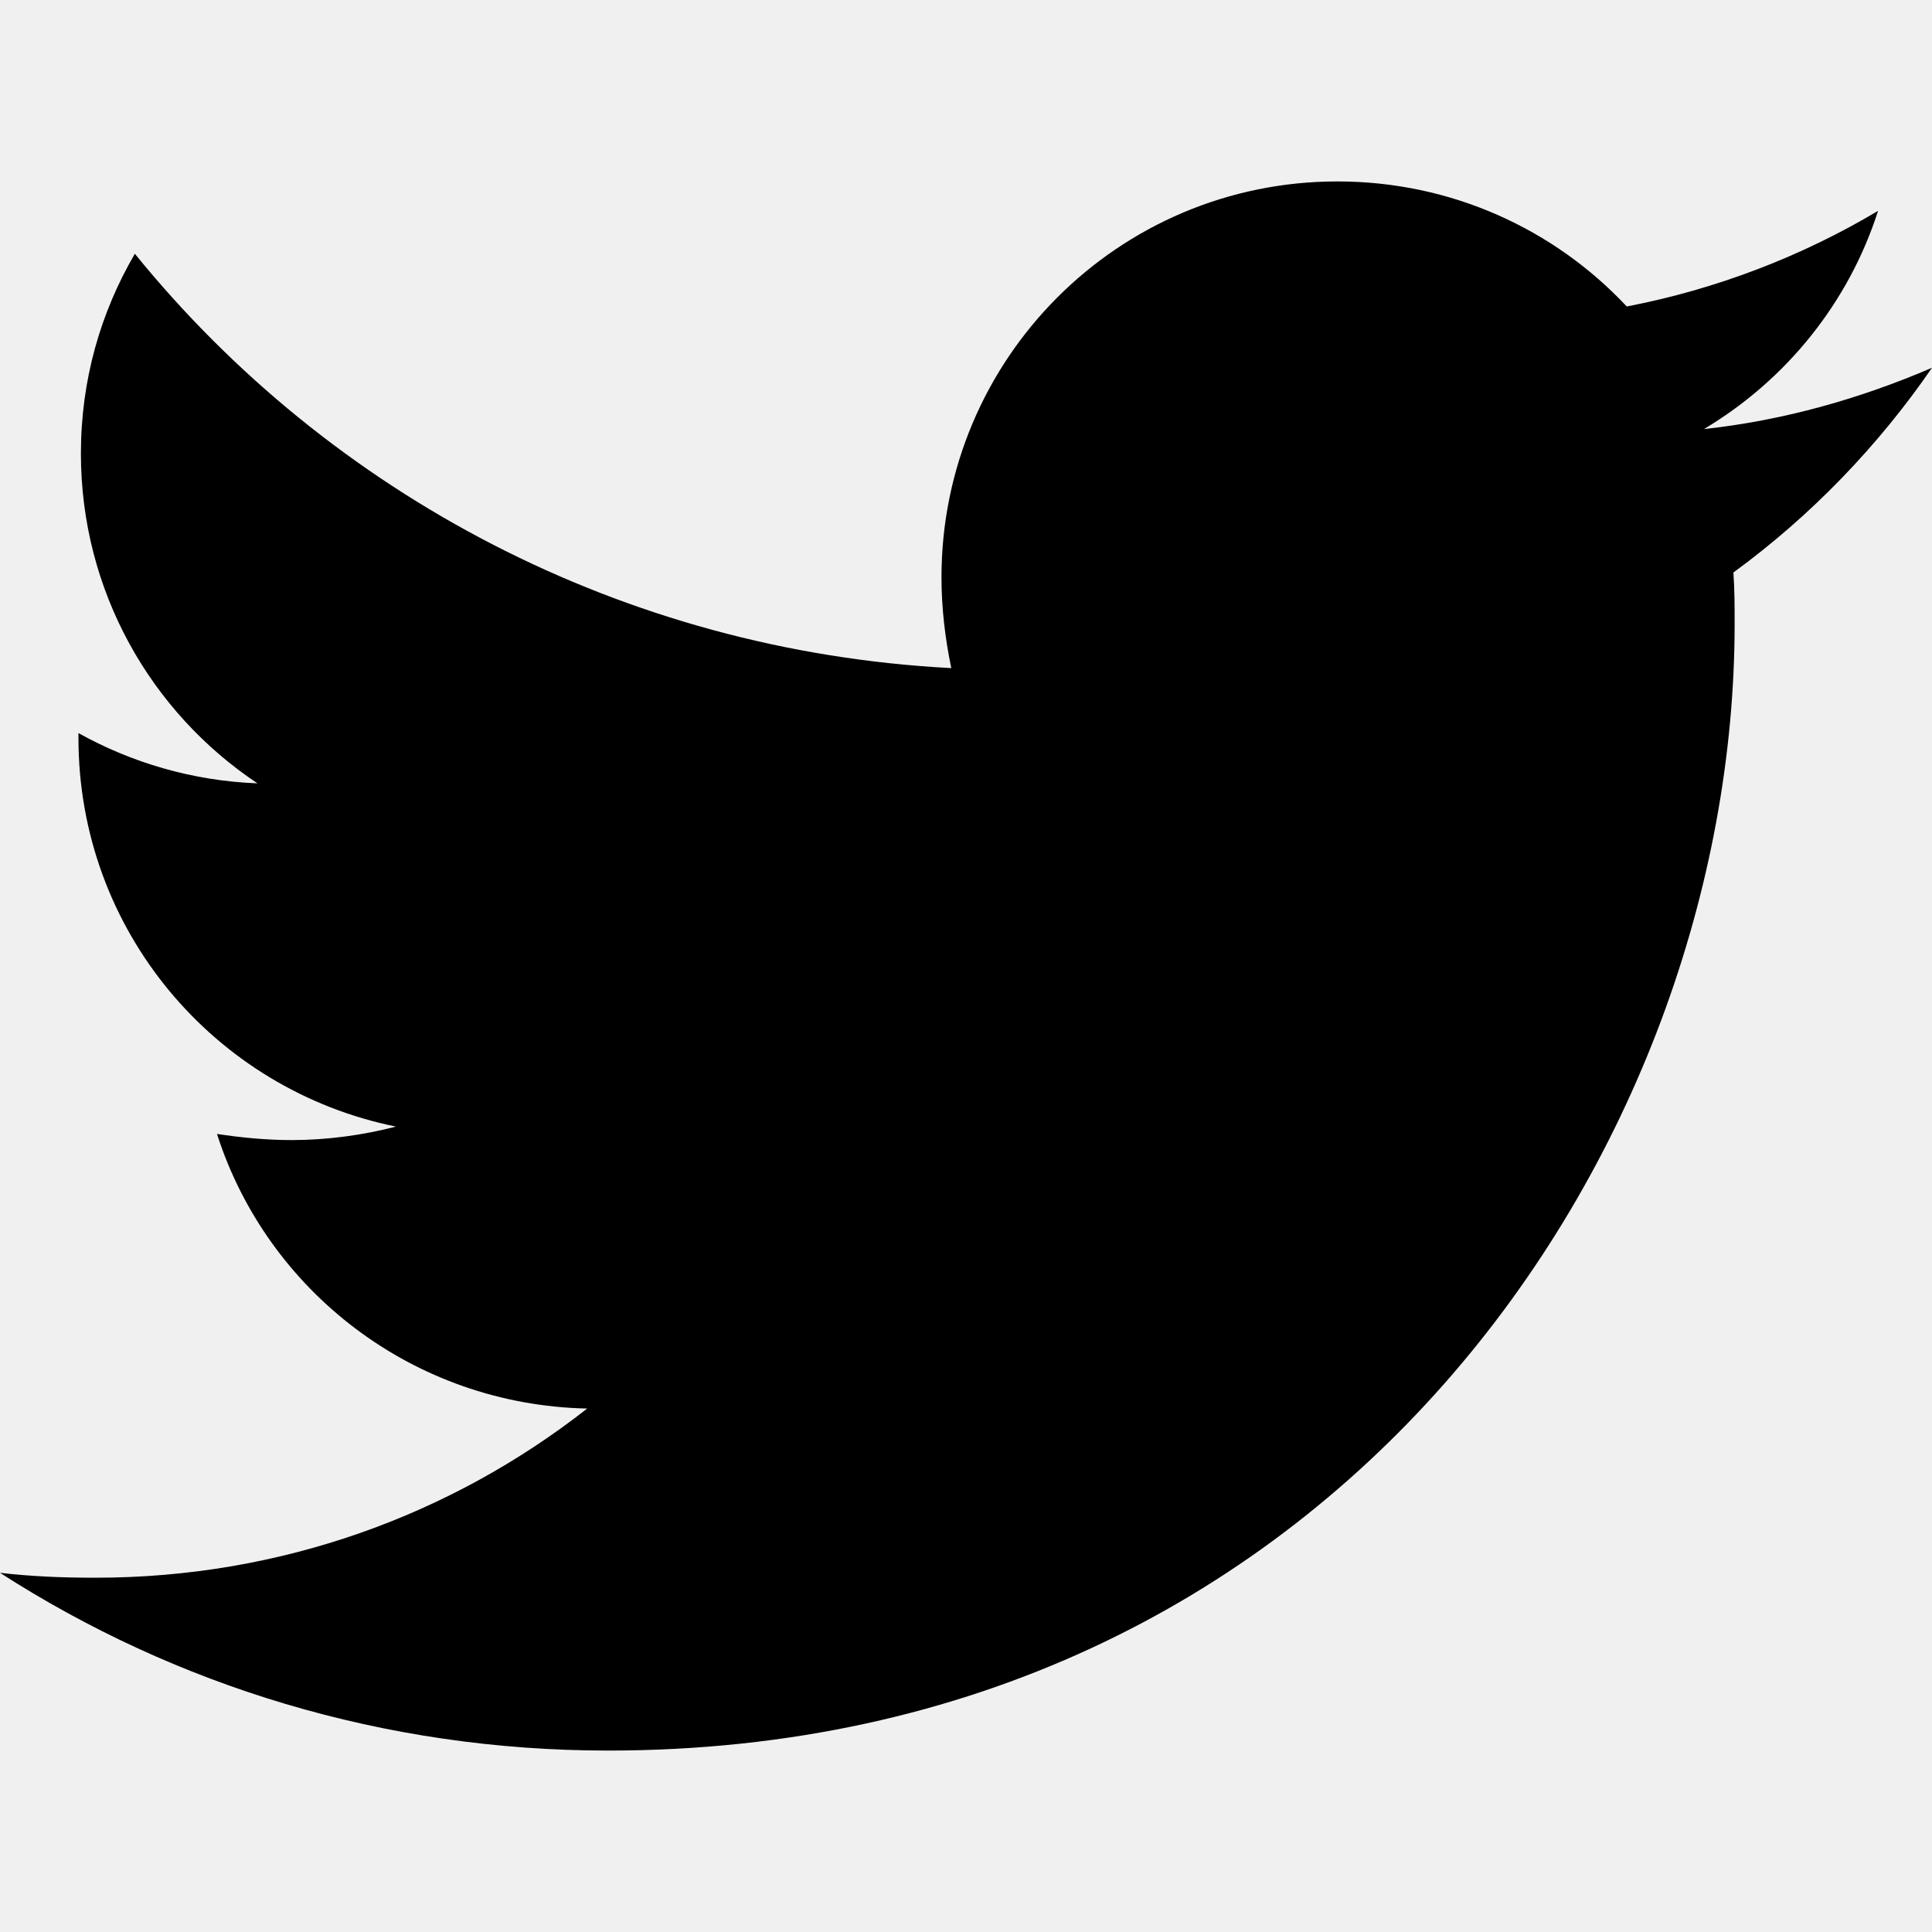
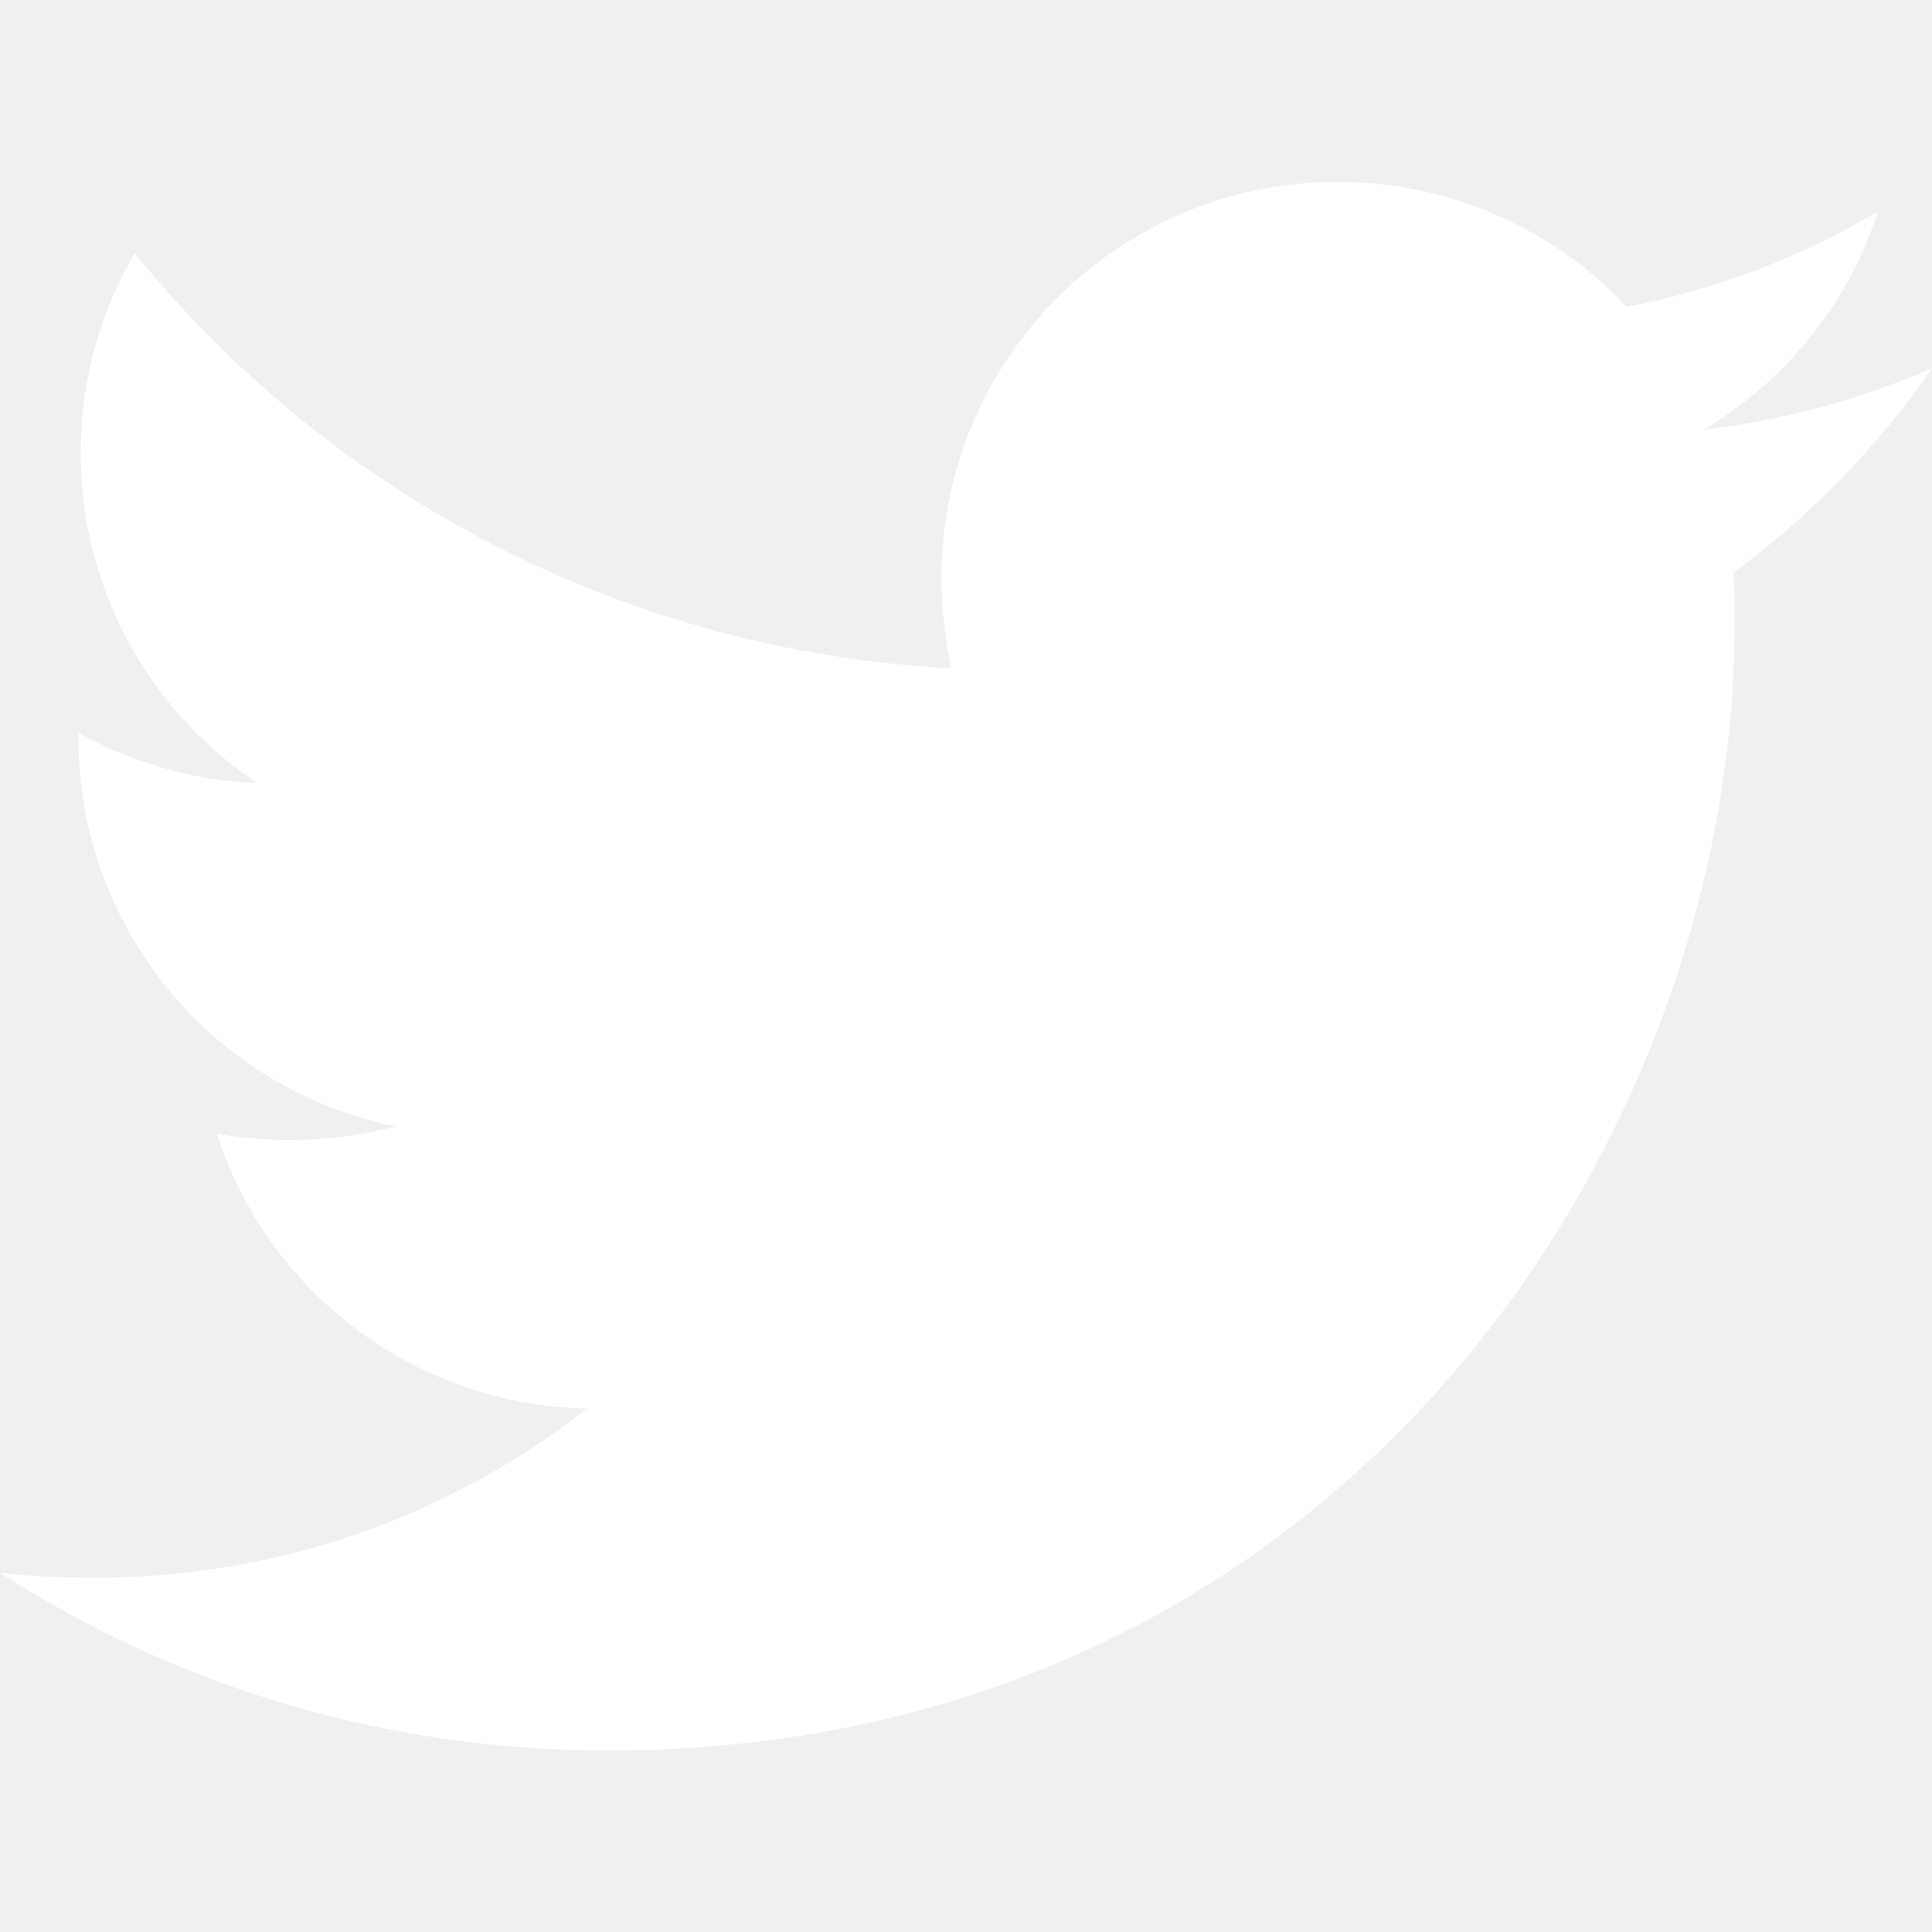
- <svg xmlns="http://www.w3.org/2000/svg" aria-hidden="true" focusable="false" data-prefix="fab" data-icon="twitter" class="svg-inline--fa fa-twitter fa-w-16" role="img" viewBox="0 0 512 512">
-   <path fill="currentColor" d="M459.37 151.716c.325 4.548.325 9.097.325 13.645 0 138.72-105.583 298.558-298.558 298.558-59.452 0-114.68-17.219-161.137-47.106 8.447.974 16.568 1.299 25.34 1.299 49.055 0 94.213-16.568 130.274-44.832-46.132-.975-84.792-31.188-98.112-72.772 6.498.974 12.995 1.624 19.818 1.624 9.421 0 18.843-1.3 27.614-3.573-48.081-9.747-84.143-51.98-84.143-102.985v-1.299c13.969 7.797 30.214 12.67 47.431 13.319-28.264-18.843-46.781-51.005-46.781-87.391 0-19.492 5.197-37.36 14.294-52.954 51.655 63.675 129.3 105.258 216.365 109.807-1.624-7.797-2.599-15.918-2.599-24.04 0-57.828 46.782-104.934 104.934-104.934 30.213 0 57.502 12.67 76.67 33.137 23.715-4.548 46.456-13.32 66.599-25.34-7.798 24.366-24.366 44.833-46.132 57.827 21.117-2.273 41.584-8.122 60.426-16.243-14.292 20.791-32.161 39.308-52.628 54.253z" />
+ <svg xmlns="http://www.w3.org/2000/svg" version="1.1" id="Calque_1" focusable="false" x="0px" y="0px" viewBox="0 0 512 512" style="enable-background:new 0 0 512 512;" xml:space="preserve">
+   <style type="text/css">
+ 	.st0{fill:#FFFFFF;}
+ </style>
+   <path class="st0" d="M459.4,151.7c0.3,4.5,0.3,9.1,0.3,13.6c0,138.7-105.6,298.6-298.6,298.6c-59.5,0-114.7-17.2-161.1-47.1  c8.4,1,16.6,1.3,25.3,1.3c49.1,0,94.2-16.6,130.3-44.8c-46.1-1-84.8-31.2-98.1-72.8c6.5,1,13,1.6,19.8,1.6c9.4,0,18.8-1.3,27.6-3.6  c-48.1-9.7-84.1-52-84.1-103v-1.3c14,7.8,30.2,12.7,47.4,13.3c-28.3-18.8-46.8-51-46.8-87.4c0-19.5,5.2-37.4,14.3-53  C87.4,130.9,165,172.5,252.1,177.1c-1.6-7.8-2.6-15.9-2.6-24c0-57.8,46.8-104.9,104.9-104.9c30.2,0,57.5,12.7,76.7,33.1  c23.7-4.5,46.5-13.3,66.6-25.3c-7.8,24.4-24.4,44.8-46.1,57.8c21.1-2.3,41.6-8.1,60.4-16.2C497.7,118.3,479.8,136.8,459.4,151.7  L459.4,151.7z" />
</svg>
